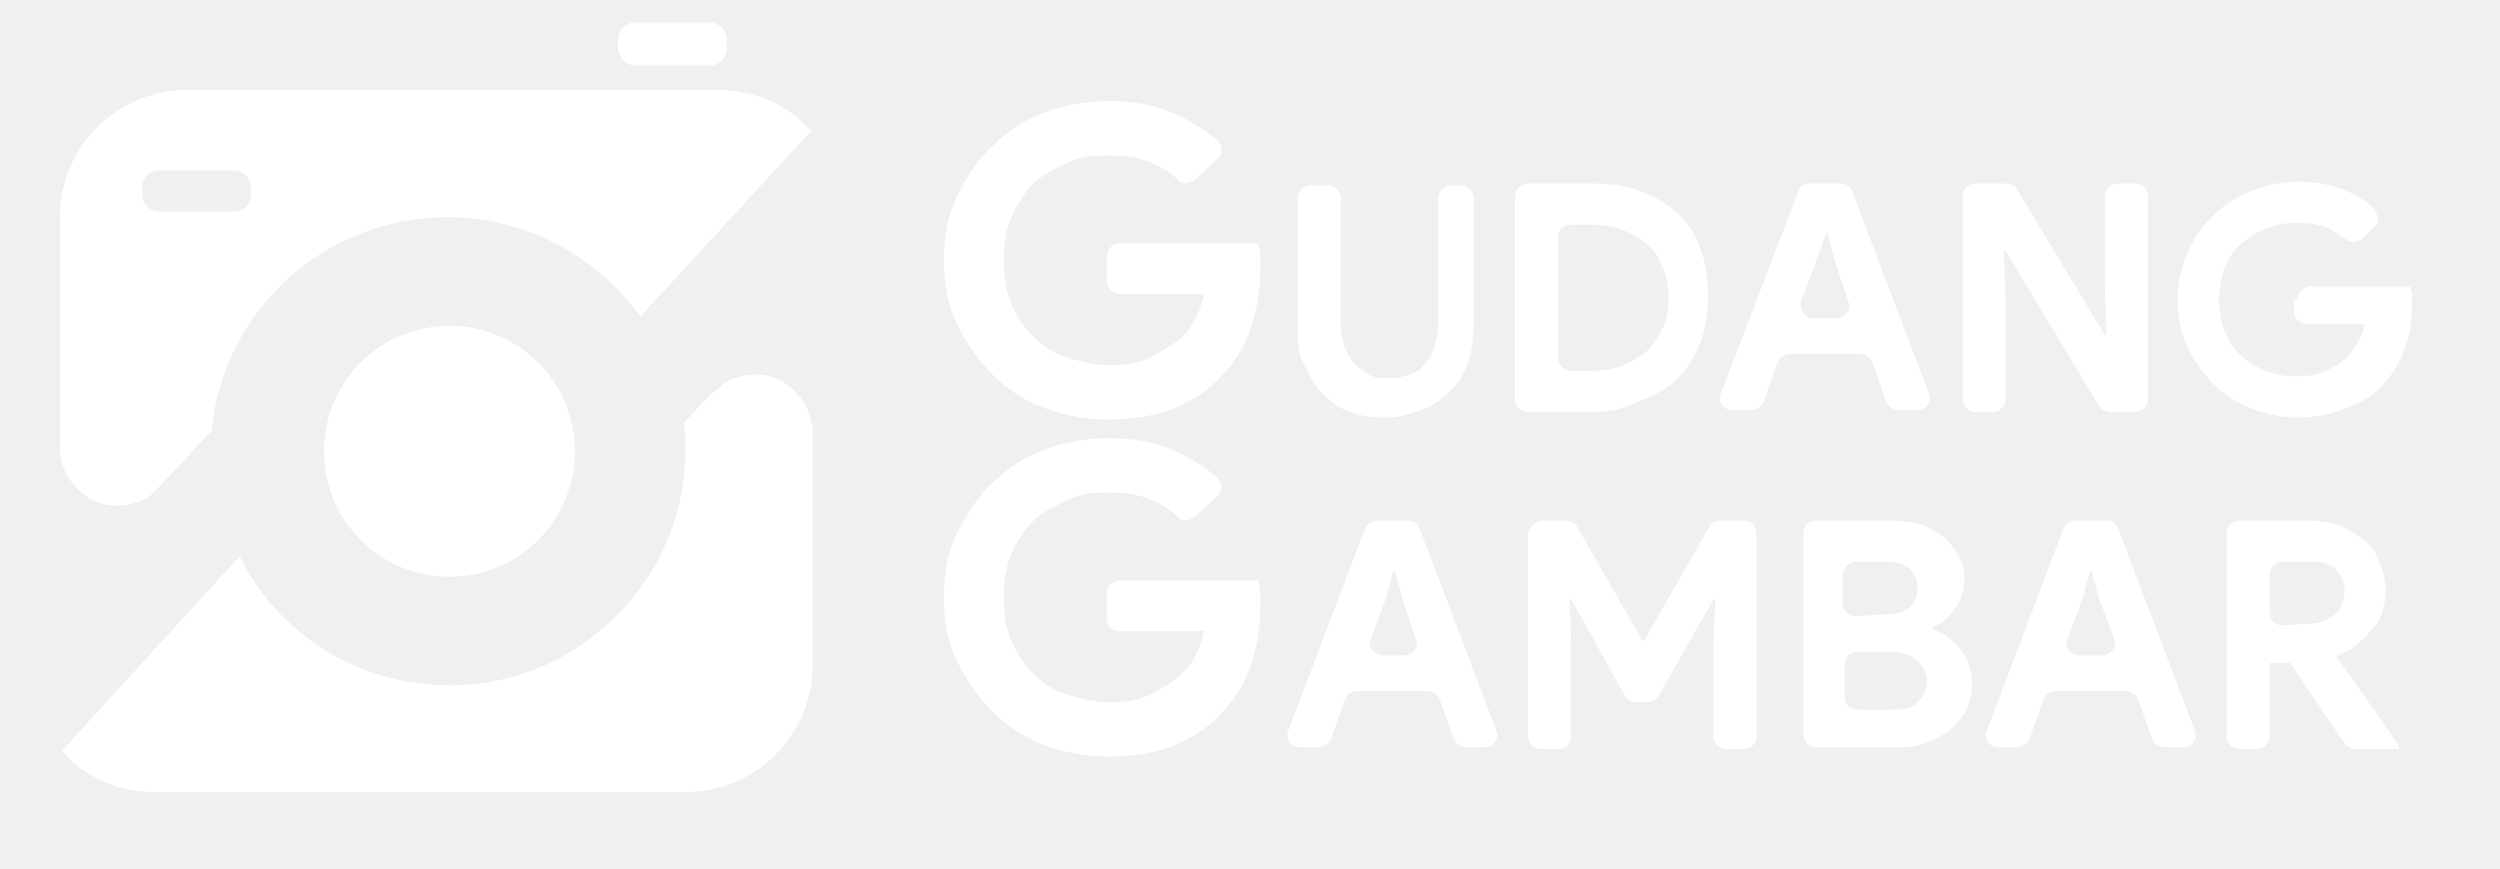
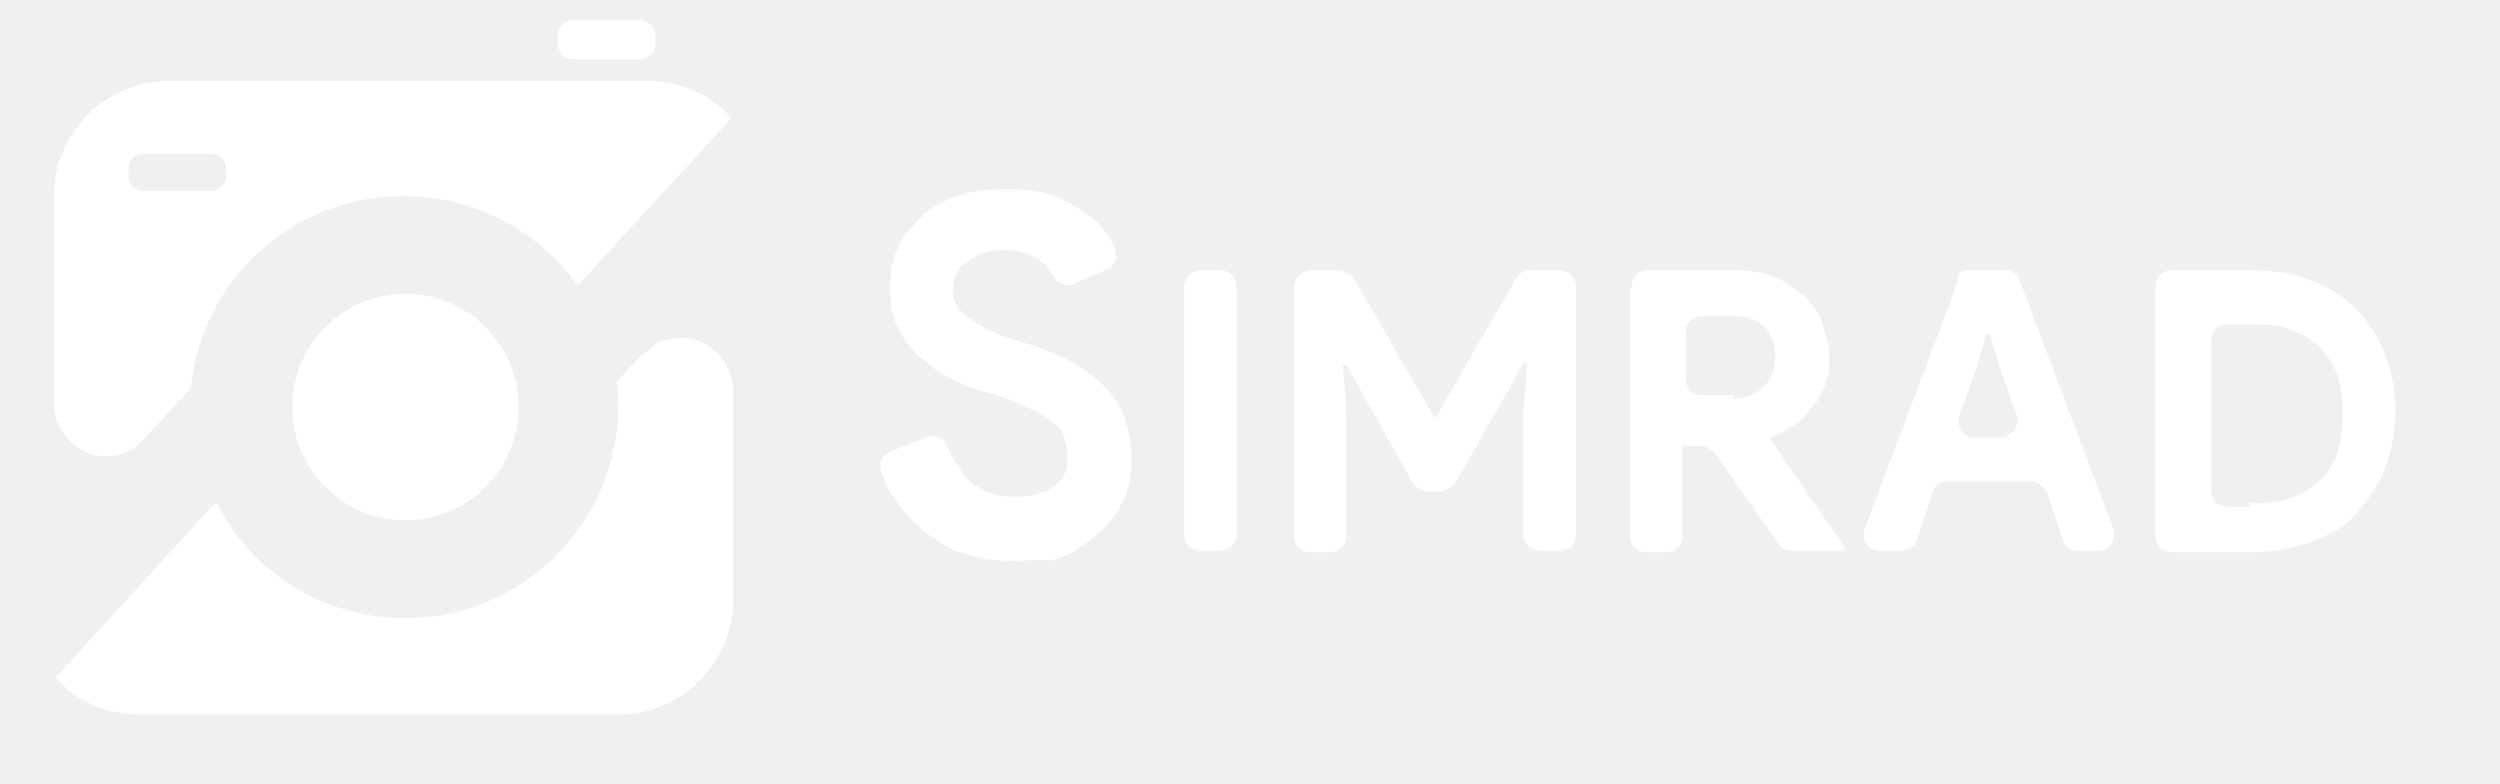
- <svg xmlns="http://www.w3.org/2000/svg" version="1.1" id="katman_1" x="0px" y="0px" viewBox="0 0 133.5 46.4" style="enable-background:new 0 0 133.5 46.4;" xml:space="preserve">
+ <svg xmlns="http://www.w3.org/2000/svg" version="1.1" id="Layer_1" x="0px" y="0px" viewBox="0 0 148 46.4" style="enable-background:new 0 0 148 46.4;" xml:space="preserve">
  <style type="text/css">
- 	.st0{fill:#FFFFFF;}
+ 	.st0{display:none;fill:#720000;stroke:#000000;stroke-miterlimit:10;}
+ 	.st1{display:none;}
+ 	.st2{display:inline;fill:#00ADEE;}
+ 	.st3{fill:#FFFFFF;}
</style>
-   <g>
-     <path class="st0" d="M33.9,3.5h4c0.5,0,0.9-0.4,0.9-0.9V2.1c0-0.5-0.4-0.9-0.9-0.9h-4c-0.5,0-0.9,0.4-0.9,0.9v0.4   C33,3,33.4,3.5,33.9,3.5z" />
-     <path class="st0" d="M40.4,20C40.4,19.9,40.4,19.9,40.4,20L40.4,20c-0.5,0-0.9,0.1-1.2,0.2c-0.4,0.1-0.7,0.4-0.9,0.6L38,21l0,0   l-1.5,1.6c0.1,0.5,0.1,1,0.1,1.4c0,7-5.7,12.6-12.6,12.6c-4.9,0-9.2-2.8-11.2-6.9L3.3,40.1c1.2,1.4,3,2.2,5,2.2h28.3   c3.7,0,6.8-3,6.8-6.8V23C43.3,21.4,42,20,40.4,20z" />
-     <path class="st0" d="M6.2,27L6.2,27L6.2,27c0.5,0,0.9-0.1,1.2-0.2c0.4-0.1,0.7-0.4,0.9-0.6L8.5,26l0,0l2.8-3   c0.6-6.4,6-11.4,12.6-11.4c4.2,0,8,2.1,10.3,5.3L43.3,7c-1.2-1.4-3-2.2-5-2.2H10c-3.7,0-6.8,3-6.8,6.8v12.5C3.3,25.6,4.6,27,6.2,27   z M7.6,10c0-0.5,0.4-0.9,0.9-0.9h4c0.5,0,0.9,0.4,0.9,0.9v0.4c0,0.5-0.4,0.9-0.9,0.9h-4c-0.5,0-0.9-0.4-0.9-0.9V10z" />
-     <circle class="st0" cx="24" cy="24.1" r="6.7" />
+   <g id="Layer_2_00000029025512019162473370000009621143268337163707_">
+     <rect x="-74.1" y="-73.1" class="st0" width="235.9" height="155.6" />
+     <g class="st1">
+       <path class="st2" d="M33.9,3.5h4c0.5,0,0.9-0.4,0.9-0.9V2.1c0-0.5-0.4-0.9-0.9-0.9h-4c-0.5,0-0.9,0.4-0.9,0.9v0.4    C33,3,33.4,3.5,33.9,3.5z" />
+       <path class="st2" d="M40.4,20C40.4,19.9,40.4,19.9,40.4,20L40.4,20c-0.5,0-0.9,0.1-1.2,0.2c-0.4,0.1-0.7,0.4-0.9,0.6L38,21l0,0    l-1.5,1.6c0.1,0.5,0.1,1,0.1,1.4c0,7-5.7,12.6-12.6,12.6c-4.9,0-9.2-2.8-11.2-6.9L3.3,40.1c1.2,1.4,3,2.2,5,2.2h28.3    c3.7,0,6.8-3,6.8-6.8V23C43.3,21.4,42,20,40.4,20z" />
+       <path class="st2" d="M6.2,27L6.2,27L6.2,27c0.5,0,0.9-0.1,1.2-0.2c0.4-0.1,0.7-0.4,0.9-0.6L8.5,26l0,0l2.8-3    c0.6-6.4,6-11.4,12.6-11.4c4.2,0,8,2.1,10.3,5.3L43.3,7c-1.2-1.4-3-2.2-5-2.2H10c-3.7,0-6.8,3-6.8,6.8v12.5    C3.3,25.6,4.6,27,6.2,27z M7.6,10c0-0.5,0.4-0.9,0.9-0.9h4c0.5,0,0.9,0.4,0.9,0.9v0.4c0,0.5-0.4,0.9-0.9,0.9h-4    c-0.5,0-0.9-0.4-0.9-0.9V10z" />
+       <circle class="st2" cx="24" cy="24.1" r="6.7" />
+     </g>
+     <g>
+       <path class="st3" d="M59.9,33.2c-0.9,0-1.8-0.1-2.7-0.4c-0.9-0.2-1.6-0.7-2.3-1.2c-0.7-0.6-1.3-1.1-1.8-1.9    c-0.3-0.4-0.7-1-0.9-1.7c-0.2-0.6,0-1.1,0.6-1.3l2-0.8c0.6-0.2,1.1,0,1.3,0.6c0.3,0.7,0.7,1.2,1.1,1.8c0.7,0.7,1.7,1.1,2.8,1.1    c0.4,0,0.8,0,1.2-0.1s0.8-0.2,1-0.4c0.3-0.2,0.6-0.4,0.8-0.8c0.2-0.3,0.2-0.7,0.2-1.1s-0.1-0.8-0.2-1.1c-0.1-0.3-0.3-0.7-0.7-0.9    c-0.3-0.3-0.8-0.6-1.3-0.8c-0.6-0.2-1.2-0.6-2-0.8L57.7,23c-0.6-0.2-1.1-0.4-1.8-0.8c-0.6-0.3-1.1-0.8-1.6-1.2    c-0.4-0.4-0.9-1-1.2-1.7s-0.4-1.3-0.4-2.2c0-0.9,0.1-1.7,0.4-2.3c0.3-0.8,0.8-1.3,1.4-1.9c0.6-0.6,1.3-1,2.2-1.3s1.8-0.4,2.9-0.4    s2,0.1,2.8,0.4c0.8,0.3,1.4,0.7,2,1.1c0.6,0.4,1,1,1.3,1.4c0.1,0.2,0.2,0.3,0.3,0.6c0.2,0.6,0,1.1-0.6,1.3l-1.8,0.8    c-0.4,0.2-1,0-1.2-0.4c-0.2-0.3-0.4-0.6-0.7-0.9c-0.6-0.4-1.2-0.7-2.2-0.7c-0.9,0-1.6,0.2-2.2,0.7c-0.7,0.4-0.9,1-0.9,1.6    c0,0.7,0.3,1.2,0.9,1.7c0.6,0.4,1.4,0.9,2.7,1.3l1.3,0.4c0.9,0.3,1.7,0.7,2.3,1c0.7,0.4,1.3,0.9,1.8,1.4c0.6,0.6,0.9,1.1,1.2,1.9    c0.2,0.7,0.4,1.4,0.4,2.3c0,1.1-0.2,2.1-0.7,2.9c-0.4,0.8-1,1.4-1.8,2c-0.7,0.6-1.4,0.9-2.3,1.2C61.7,33.1,60.8,33.2,59.9,33.2z" />
+       <path class="st3" d="M71.1,16h1.1c0.6,0,1,0.4,1,1v14.6c0,0.6-0.4,1-1,1h-1.1c-0.6,0-1-0.4-1-1V17C70.1,16.5,70.5,16,71.1,16z" />
+       <path class="st3" d="M77.6,16h1.6c0.3,0,0.7,0.2,0.9,0.4l4.8,8.3H85l4.8-8.3c0.2-0.3,0.6-0.4,0.9-0.4h1.6c0.6,0,1,0.4,1,1v14.6    c0,0.6-0.4,1-1,1h-1.1c-0.6,0-1-0.4-1-1v-7.2c0,0,0,0,0-0.1l0.2-2.8h-0.2l-4,7c-0.2,0.3-0.6,0.6-0.9,0.6h-0.8    c-0.3,0-0.7-0.2-0.9-0.6l-3.9-6.9h-0.2l0.2,2.8c0,0,0,0,0,0.1v7.2c0,0.6-0.4,1-1,1h-1.1c-0.6,0-1-0.4-1-1V17    C76.6,16.5,77.1,16,77.6,16z" />
+       <path class="st3" d="M96.6,17c0-0.6,0.4-1,1-1h5.1c0.9,0,1.6,0.1,2.3,0.4c0.7,0.2,1.2,0.7,1.8,1.1c0.4,0.4,0.9,1,1.1,1.7    s0.4,1.3,0.4,2.1c0,0.6-0.1,1.1-0.3,1.6s-0.4,0.9-0.8,1.3c-0.3,0.4-0.7,0.8-1.1,1c-0.4,0.3-0.9,0.6-1.3,0.7V26l4.4,6.4v0.2h-3.1    c-0.3,0-0.7-0.1-0.8-0.4l-3.8-5.4c-0.2-0.2-0.4-0.4-0.8-0.4h-1.1v5.3c0,0.6-0.4,1-1,1h-1.1c-0.6,0-1-0.4-1-1V17H96.6z M102.6,23.6    c0.7,0,1.3-0.2,1.8-0.7s0.7-1,0.7-1.7c0-0.3,0-0.6-0.1-0.9s-0.2-0.6-0.4-0.8c-0.2-0.2-0.4-0.4-0.8-0.6c-0.3-0.1-0.7-0.2-1-0.2h-2    c-0.6,0-1,0.4-1,1v2.7c0,0.6,0.4,1,1,1h1.9L102.6,23.6L102.6,23.6z" />
+       <path class="st3" d="M116.5,16h2.2c0.4,0,0.8,0.2,0.9,0.7l5.5,14.6c0.2,0.7-0.2,1.3-0.9,1.3H123c-0.4,0-0.8-0.2-0.9-0.7l-0.9-2.7    c-0.1-0.4-0.6-0.7-0.9-0.7h-5c-0.4,0-0.8,0.2-0.9,0.7l-0.9,2.7c-0.1,0.4-0.6,0.7-0.9,0.7h-1.3c-0.7,0-1.2-0.7-0.9-1.3l5.5-14.6    C115.8,16.2,116.1,16,116.5,16z M119.4,24.6l-1-2.8l0,0l-0.6-2h-0.2l-0.6,2l0,0l-1,2.8c-0.2,0.7,0.2,1.3,0.9,1.3h1.6    C119.1,25.9,119.6,25.1,119.4,24.6z" />
+       <path class="st3" d="M127.6,17c0-0.6,0.4-1,1-1h4.7c1.3,0,2.5,0.2,3.5,0.6c1.1,0.4,2,1,2.7,1.7s1.3,1.7,1.7,2.7s0.6,2.1,0.6,3.3    s-0.2,2.3-0.6,3.4c-0.4,1-1,1.9-1.7,2.7c-0.7,0.8-1.7,1.3-2.7,1.7c-1,0.3-2.2,0.6-3.5,0.6h-4.7c-0.6,0-1-0.4-1-1    C127.6,31.7,127.6,17,127.6,17z M133.2,29.8c0.9,0,1.8-0.1,2.4-0.3c0.7-0.2,1.3-0.7,1.8-1.1c0.4-0.4,0.8-1,1-1.7s0.3-1.4,0.3-2.2    c0-0.8-0.1-1.6-0.3-2.2c-0.2-0.7-0.6-1.2-1-1.7c-0.4-0.4-1-0.8-1.8-1.1c-0.8-0.3-1.6-0.3-2.4-0.3h-1.3c-0.6,0-1,0.4-1,1V29    c0,0.6,0.4,1,1,1h1.3V29.8z" />
+     </g>
  </g>
-   <g>
-     <path class="st0" d="M59.1,13.7c0-0.4,0.3-0.7,0.7-0.7h7.4c0,0.2,0.1,0.4,0.1,0.7s0,0.5,0,0.8c0,1.1-0.2,2.1-0.5,3S66,19.3,65.3,20   c-0.7,0.8-1.6,1.4-2.6,1.8s-2.2,0.6-3.5,0.6c-1.2,0-2.3-0.2-3.4-0.6c-1.1-0.4-2-1-2.8-1.8s-1.4-1.7-1.9-2.7s-0.7-2.2-0.7-3.4   s0.2-2.4,0.7-3.4s1.1-2,1.9-2.7C53.8,7,54.7,6.4,55.8,6s2.2-0.6,3.4-0.6c1.3,0,2.5,0.2,3.6,0.7c0.8,0.4,1.5,0.8,2.2,1.4   c0.3,0.3,0.3,0.7,0,1l-1.2,1.1c-0.3,0.2-0.7,0.3-0.9,0c-0.4-0.4-0.9-0.7-1.4-0.9c-0.7-0.3-1.4-0.4-2.4-0.4c-0.8,0-1.5,0.1-2.1,0.4   c-0.7,0.3-1.3,0.6-1.8,1.1s-0.9,1.1-1.2,1.8s-0.4,1.5-0.4,2.3s0.1,1.6,0.4,2.3c0.3,0.7,0.7,1.3,1.2,1.8s1.1,0.9,1.8,1.1   s1.4,0.4,2.2,0.4c0.9,0,1.6-0.1,2.2-0.4c0.6-0.3,1.1-0.6,1.6-1c0.3-0.3,0.6-0.6,0.8-1s0.4-0.9,0.5-1.4h-4.5c-0.4,0-0.7-0.3-0.7-0.7   L59.1,13.7L59.1,13.7z" />
-     <path class="st0" d="M74,22.3c-0.7,0-1.4-0.1-1.9-0.3c-0.6-0.2-1.1-0.6-1.5-1s-0.7-1-1-1.6s-0.3-1.3-0.3-2.2v-6.6   c0-0.4,0.3-0.7,0.7-0.7h0.9c0.4,0,0.7,0.3,0.7,0.7v6.8c0,0.4,0.1,0.8,0.2,1.1c0.1,0.3,0.3,0.6,0.5,0.9c0.2,0.2,0.5,0.4,0.8,0.6   s0.7,0.2,1.1,0.2s0.8-0.1,1.1-0.2s0.6-0.3,0.8-0.6c0.2-0.2,0.4-0.5,0.5-0.9c0.1-0.3,0.2-0.7,0.2-1.1v-6.8c0-0.4,0.3-0.7,0.7-0.7H78   c0.4,0,0.7,0.3,0.7,0.7v6.6c0,0.8-0.1,1.5-0.3,2.1c-0.2,0.6-0.5,1.2-1,1.6c-0.4,0.4-0.9,0.8-1.5,1C75.3,22.1,74.7,22.3,74,22.3z" />
-     <path class="st0" d="M80.9,10.5c0-0.4,0.3-0.7,0.7-0.7H85c1,0,1.8,0.1,2.6,0.4c0.8,0.3,1.4,0.7,2,1.2c0.5,0.5,1,1.2,1.2,1.9   c0.3,0.7,0.4,1.6,0.4,2.5s-0.1,1.7-0.4,2.5c-0.3,0.7-0.7,1.4-1.2,1.9s-1.2,0.9-2,1.2C86.8,21.8,86,22,85,22h-3.4   c-0.4,0-0.7-0.3-0.7-0.7V10.5z M84.9,19.8c0.7,0,1.3-0.1,1.8-0.3c0.5-0.2,0.9-0.5,1.3-0.8c0.3-0.3,0.6-0.8,0.8-1.2s0.3-1,0.3-1.6   s-0.1-1.1-0.3-1.6s-0.4-0.9-0.8-1.2c-0.3-0.3-0.8-0.6-1.3-0.8S85.6,12,84.9,12h-1c-0.4,0-0.7,0.3-0.7,0.7v6.4   c0,0.4,0.3,0.7,0.7,0.7C83.9,19.8,84.9,19.8,84.9,19.8z" />
-     <path class="st0" d="M96.6,9.8h1.7c0.3,0,0.5,0.2,0.6,0.4L103,21c0.2,0.5-0.2,0.9-0.6,0.9h-1c-0.3,0-0.6-0.2-0.7-0.5l-0.7-2   c-0.1-0.3-0.4-0.5-0.7-0.5h-3.7c-0.3,0-0.6,0.2-0.7,0.5l-0.7,2c-0.1,0.3-0.4,0.5-0.7,0.5h-1c-0.5,0-0.8-0.5-0.6-0.9L96,10.3   C96.1,10,96.3,9.8,96.6,9.8z M98.7,16.1L98,14l0,0l-0.4-1.5h-0.1L97,13.9l0,0L96.2,16c-0.2,0.5,0.2,1,0.6,1H98   C98.6,17,98.9,16.5,98.7,16.1z" />
-     <path class="st0" d="M105.5,9.8h1.6c0.2,0,0.5,0.1,0.6,0.3l4.7,7.8h0.1l-0.1-2.3l0,0v-5.1c0-0.4,0.3-0.7,0.7-0.7h0.9   c0.4,0,0.7,0.3,0.7,0.7v10.8c0,0.4-0.3,0.7-0.7,0.7h-1.3c-0.2,0-0.5-0.1-0.6-0.3l-5-8.3H107l0.1,2.3l0,0v5.6c0,0.4-0.3,0.7-0.7,0.7   h-0.9c-0.4,0-0.7-0.3-0.7-0.7V10.5C104.8,10.1,105.1,9.8,105.5,9.8z" />
-     <path class="st0" d="M122.7,16c0-0.4,0.3-0.7,0.7-0.7h5.3c0,0.1,0.1,0.3,0.1,0.5s0,0.4,0,0.6c0,0.8-0.1,1.5-0.4,2.2   c-0.2,0.7-0.6,1.3-1.1,1.9s-1.2,1-2,1.3s-1.6,0.5-2.6,0.5c-0.9,0-1.7-0.2-2.5-0.5s-1.5-0.8-2-1.3c-0.6-0.6-1-1.2-1.4-2   s-0.5-1.6-0.5-2.5s0.2-1.8,0.5-2.5s0.8-1.4,1.4-2s1.3-1,2-1.3c0.8-0.3,1.6-0.5,2.5-0.5c1,0,1.9,0.2,2.6,0.5c0.5,0.2,1,0.5,1.4,0.9   c0.3,0.3,0.4,0.8,0.1,1l-0.6,0.6c-0.2,0.2-0.6,0.3-0.9,0.1s-0.6-0.4-0.9-0.6c-0.5-0.2-1.1-0.3-1.8-0.3c-0.6,0-1.1,0.1-1.6,0.3   s-0.9,0.5-1.3,0.8s-0.7,0.8-0.9,1.3c-0.2,0.5-0.3,1.1-0.3,1.7c0,0.6,0.1,1.2,0.3,1.7c0.2,0.5,0.5,1,0.9,1.3   c0.4,0.4,0.8,0.6,1.3,0.8c0.5,0.2,1,0.3,1.6,0.3s1.2-0.1,1.6-0.3c0.4-0.2,0.8-0.4,1.1-0.7c0.2-0.2,0.4-0.5,0.6-0.8s0.3-0.7,0.4-1   h-3.1c-0.4,0-0.7-0.3-0.7-0.7V16H122.7z" />
-     <path class="st0" d="M59.1,31.7c0-0.4,0.3-0.7,0.7-0.7h7.4c0,0.2,0.1,0.4,0.1,0.7c0,0.3,0,0.5,0,0.8c0,1.1-0.2,2.1-0.5,3   S66,37.3,65.3,38c-0.7,0.8-1.6,1.4-2.6,1.8c-1,0.4-2.2,0.6-3.5,0.6c-1.2,0-2.3-0.2-3.4-0.6c-1.1-0.4-2-1-2.8-1.8s-1.4-1.7-1.9-2.7   s-0.7-2.2-0.7-3.4c0-1.2,0.2-2.4,0.7-3.4s1.1-2,1.9-2.7c0.8-0.8,1.7-1.4,2.8-1.8s2.2-0.6,3.4-0.6c1.3,0,2.5,0.2,3.6,0.7   c0.8,0.4,1.5,0.8,2.2,1.4c0.3,0.3,0.3,0.7,0,1l-1.2,1.1c-0.3,0.2-0.7,0.3-0.9,0c-0.4-0.4-0.9-0.7-1.4-0.9c-0.7-0.3-1.4-0.4-2.4-0.4   c-0.8,0-1.5,0.1-2.1,0.4s-1.3,0.6-1.8,1.1s-0.9,1.1-1.2,1.8c-0.3,0.7-0.4,1.5-0.4,2.3c0,0.9,0.1,1.6,0.4,2.3   c0.3,0.7,0.7,1.3,1.2,1.8s1.1,0.9,1.8,1.1s1.4,0.4,2.2,0.4c0.9,0,1.6-0.1,2.2-0.4c0.6-0.3,1.1-0.6,1.6-1c0.3-0.3,0.6-0.6,0.8-1   s0.4-0.9,0.5-1.4h-4.5c-0.4,0-0.7-0.3-0.7-0.7L59.1,31.7L59.1,31.7z" />
-     <path class="st0" d="M73.5,27.8h1.7c0.3,0,0.5,0.2,0.6,0.4L79.9,39c0.2,0.5-0.2,0.9-0.6,0.9h-1c-0.3,0-0.6-0.2-0.7-0.5l-0.7-2   c-0.1-0.3-0.4-0.5-0.7-0.5h-3.7c-0.3,0-0.6,0.2-0.7,0.5l-0.7,2c-0.1,0.3-0.4,0.5-0.7,0.5h-1c-0.5,0-0.8-0.5-0.6-0.9l4.1-10.8   C73,28,73.3,27.8,73.5,27.8z M75.6,34.1L74.9,32l0,0l-0.4-1.5h-0.1L74,32l0,0l-0.8,2.1C73,34.6,73.4,35,73.9,35H75   C75.5,35,75.8,34.5,75.6,34.1z" />
-     <path class="st0" d="M82.4,27.8h1.2c0.2,0,0.5,0.1,0.6,0.3l3.5,6.1h0.1l3.5-6.1c0.1-0.2,0.4-0.3,0.6-0.3h1.2c0.4,0,0.7,0.3,0.7,0.7   v10.8c0,0.4-0.3,0.7-0.7,0.7h-0.9c-0.4,0-0.7-0.3-0.7-0.7V34l0,0l0.1-2h-0.1l-2.9,5.1c-0.1,0.2-0.4,0.4-0.6,0.4h-0.6   c-0.2,0-0.5-0.1-0.6-0.3L83.9,32h-0.1l0.1,2l0,0v5.3c0,0.4-0.3,0.7-0.7,0.7h-0.9c-0.4,0-0.7-0.3-0.7-0.7V28.5   C81.7,28.1,82,27.8,82.4,27.8z" />
-     <path class="st0" d="M96.3,28.5c0-0.4,0.3-0.7,0.7-0.7h4.1c0.5,0,1,0.1,1.5,0.2c0.5,0.2,0.8,0.4,1.2,0.7c0.3,0.3,0.6,0.6,0.8,1   c0.2,0.4,0.3,0.8,0.3,1.2c0,0.6-0.2,1.2-0.5,1.6s-0.7,0.8-1.2,1v0.1c0.6,0.2,1.1,0.6,1.5,1.1s0.6,1.1,0.6,1.8c0,0.5-0.1,1-0.3,1.4   c-0.2,0.4-0.5,0.8-0.9,1.1s-0.8,0.5-1.3,0.7s-1,0.2-1.6,0.2H97c-0.4,0-0.7-0.3-0.7-0.7V28.5z M100.8,32.8c0.5,0,0.9-0.1,1.2-0.4   s0.4-0.6,0.4-1s-0.1-0.7-0.4-1s-0.7-0.4-1.2-0.4h-1.7c-0.4,0-0.7,0.3-0.7,0.7v1.5c0,0.4,0.3,0.7,0.7,0.7L100.8,32.8L100.8,32.8z    M101.1,37.9c0.6,0,1-0.1,1.3-0.4c0.3-0.3,0.5-0.7,0.5-1.1c0-0.5-0.2-0.8-0.5-1.1s-0.8-0.5-1.4-0.5h-1.8c-0.4,0-0.7,0.3-0.7,0.7   v1.7c0,0.4,0.3,0.7,0.7,0.7C99.2,37.9,101.1,37.9,101.1,37.9z" />
-     <path class="st0" d="M110.8,27.8h1.7c0.3,0,0.5,0.2,0.6,0.4l4.1,10.8c0.2,0.5-0.2,0.9-0.6,0.9h-1c-0.3,0-0.6-0.2-0.7-0.5l-0.7-2   c-0.1-0.3-0.4-0.5-0.7-0.5h-3.7c-0.3,0-0.6,0.2-0.7,0.5l-0.7,2c-0.1,0.3-0.4,0.5-0.7,0.5h-1c-0.5,0-0.8-0.5-0.6-0.9l4.1-10.8   C110.3,28,110.5,27.8,110.8,27.8z M112.9,34.1l-0.8-2.1l0,0l-0.4-1.5h-0.1l-0.4,1.5l0,0l-0.8,2.1c-0.2,0.5,0.2,0.9,0.7,0.9h1.2   C112.7,35,113.1,34.5,112.9,34.1z" />
-     <path class="st0" d="M118.9,28.5c0-0.4,0.3-0.7,0.7-0.7h3.7c0.6,0,1.2,0.1,1.7,0.3c0.5,0.2,0.9,0.5,1.3,0.8s0.6,0.7,0.8,1.2   c0.2,0.5,0.3,1,0.3,1.5c0,0.4-0.1,0.8-0.2,1.1c-0.1,0.4-0.3,0.7-0.6,1s-0.5,0.5-0.8,0.8c-0.3,0.2-0.7,0.4-1,0.5v0.1l3.3,4.7V40   h-2.3c-0.2,0-0.4-0.1-0.6-0.3l-2.9-4.3h-1.1v3.9c0,0.4-0.3,0.7-0.7,0.7h-0.9c-0.4,0-0.7-0.3-0.7-0.7   C118.9,39.3,118.9,28.5,118.9,28.5z M123.4,33.3c0.5,0,0.9-0.2,1.3-0.5c0.3-0.3,0.5-0.7,0.5-1.2c0-0.2,0-0.4-0.1-0.6   s-0.2-0.4-0.3-0.5c-0.1-0.2-0.3-0.3-0.6-0.4c-0.2-0.1-0.5-0.1-0.8-0.1h-1.5c-0.4,0-0.7,0.3-0.7,0.7v2c0,0.4,0.3,0.7,0.7,0.7   L123.4,33.3L123.4,33.3z" />
+   <g id="katman_1">
+     <g>
+       <path class="st3" d="M33.9,3.5h4c0.5,0,0.9-0.4,0.9-0.9V2.1c0-0.5-0.4-0.9-0.9-0.9h-4c-0.5,0-0.9,0.4-0.9,0.9v0.4    C33,3,33.4,3.5,33.9,3.5z" />
+       <path class="st3" d="M40.4,20C40.4,19.9,40.4,19.9,40.4,20L40.4,20c-0.5,0-0.9,0.1-1.2,0.2c-0.4,0.1-0.7,0.4-0.9,0.6L38,21l0,0    l-1.5,1.6c0.1,0.5,0.1,1,0.1,1.4c0,7-5.7,12.6-12.6,12.6c-4.9,0-9.2-2.8-11.2-6.9L3.3,40.1c1.2,1.4,3,2.2,5,2.2h28.3    c3.7,0,6.8-3,6.8-6.8V23C43.3,21.4,42,20,40.4,20z" />
+       <path class="st3" d="M6.2,27L6.2,27L6.2,27c0.5,0,0.9-0.1,1.2-0.2c0.4-0.1,0.7-0.4,0.9-0.6L8.5,26l0,0l2.8-3    c0.6-6.4,6-11.4,12.6-11.4c4.2,0,8,2.1,10.3,5.3L43.3,7c-1.2-1.4-3-2.2-5-2.2H10c-3.7,0-6.8,3-6.8,6.8v12.5    C3.3,25.6,4.6,27,6.2,27z M7.6,10c0-0.5,0.4-0.9,0.9-0.9h4c0.5,0,0.9,0.4,0.9,0.9v0.4c0,0.5-0.4,0.9-0.9,0.9h-4    c-0.5,0-0.9-0.4-0.9-0.9V10z" />
+       <circle class="st3" cx="24" cy="24.1" r="6.7" />
+     </g>
  </g>
</svg>
